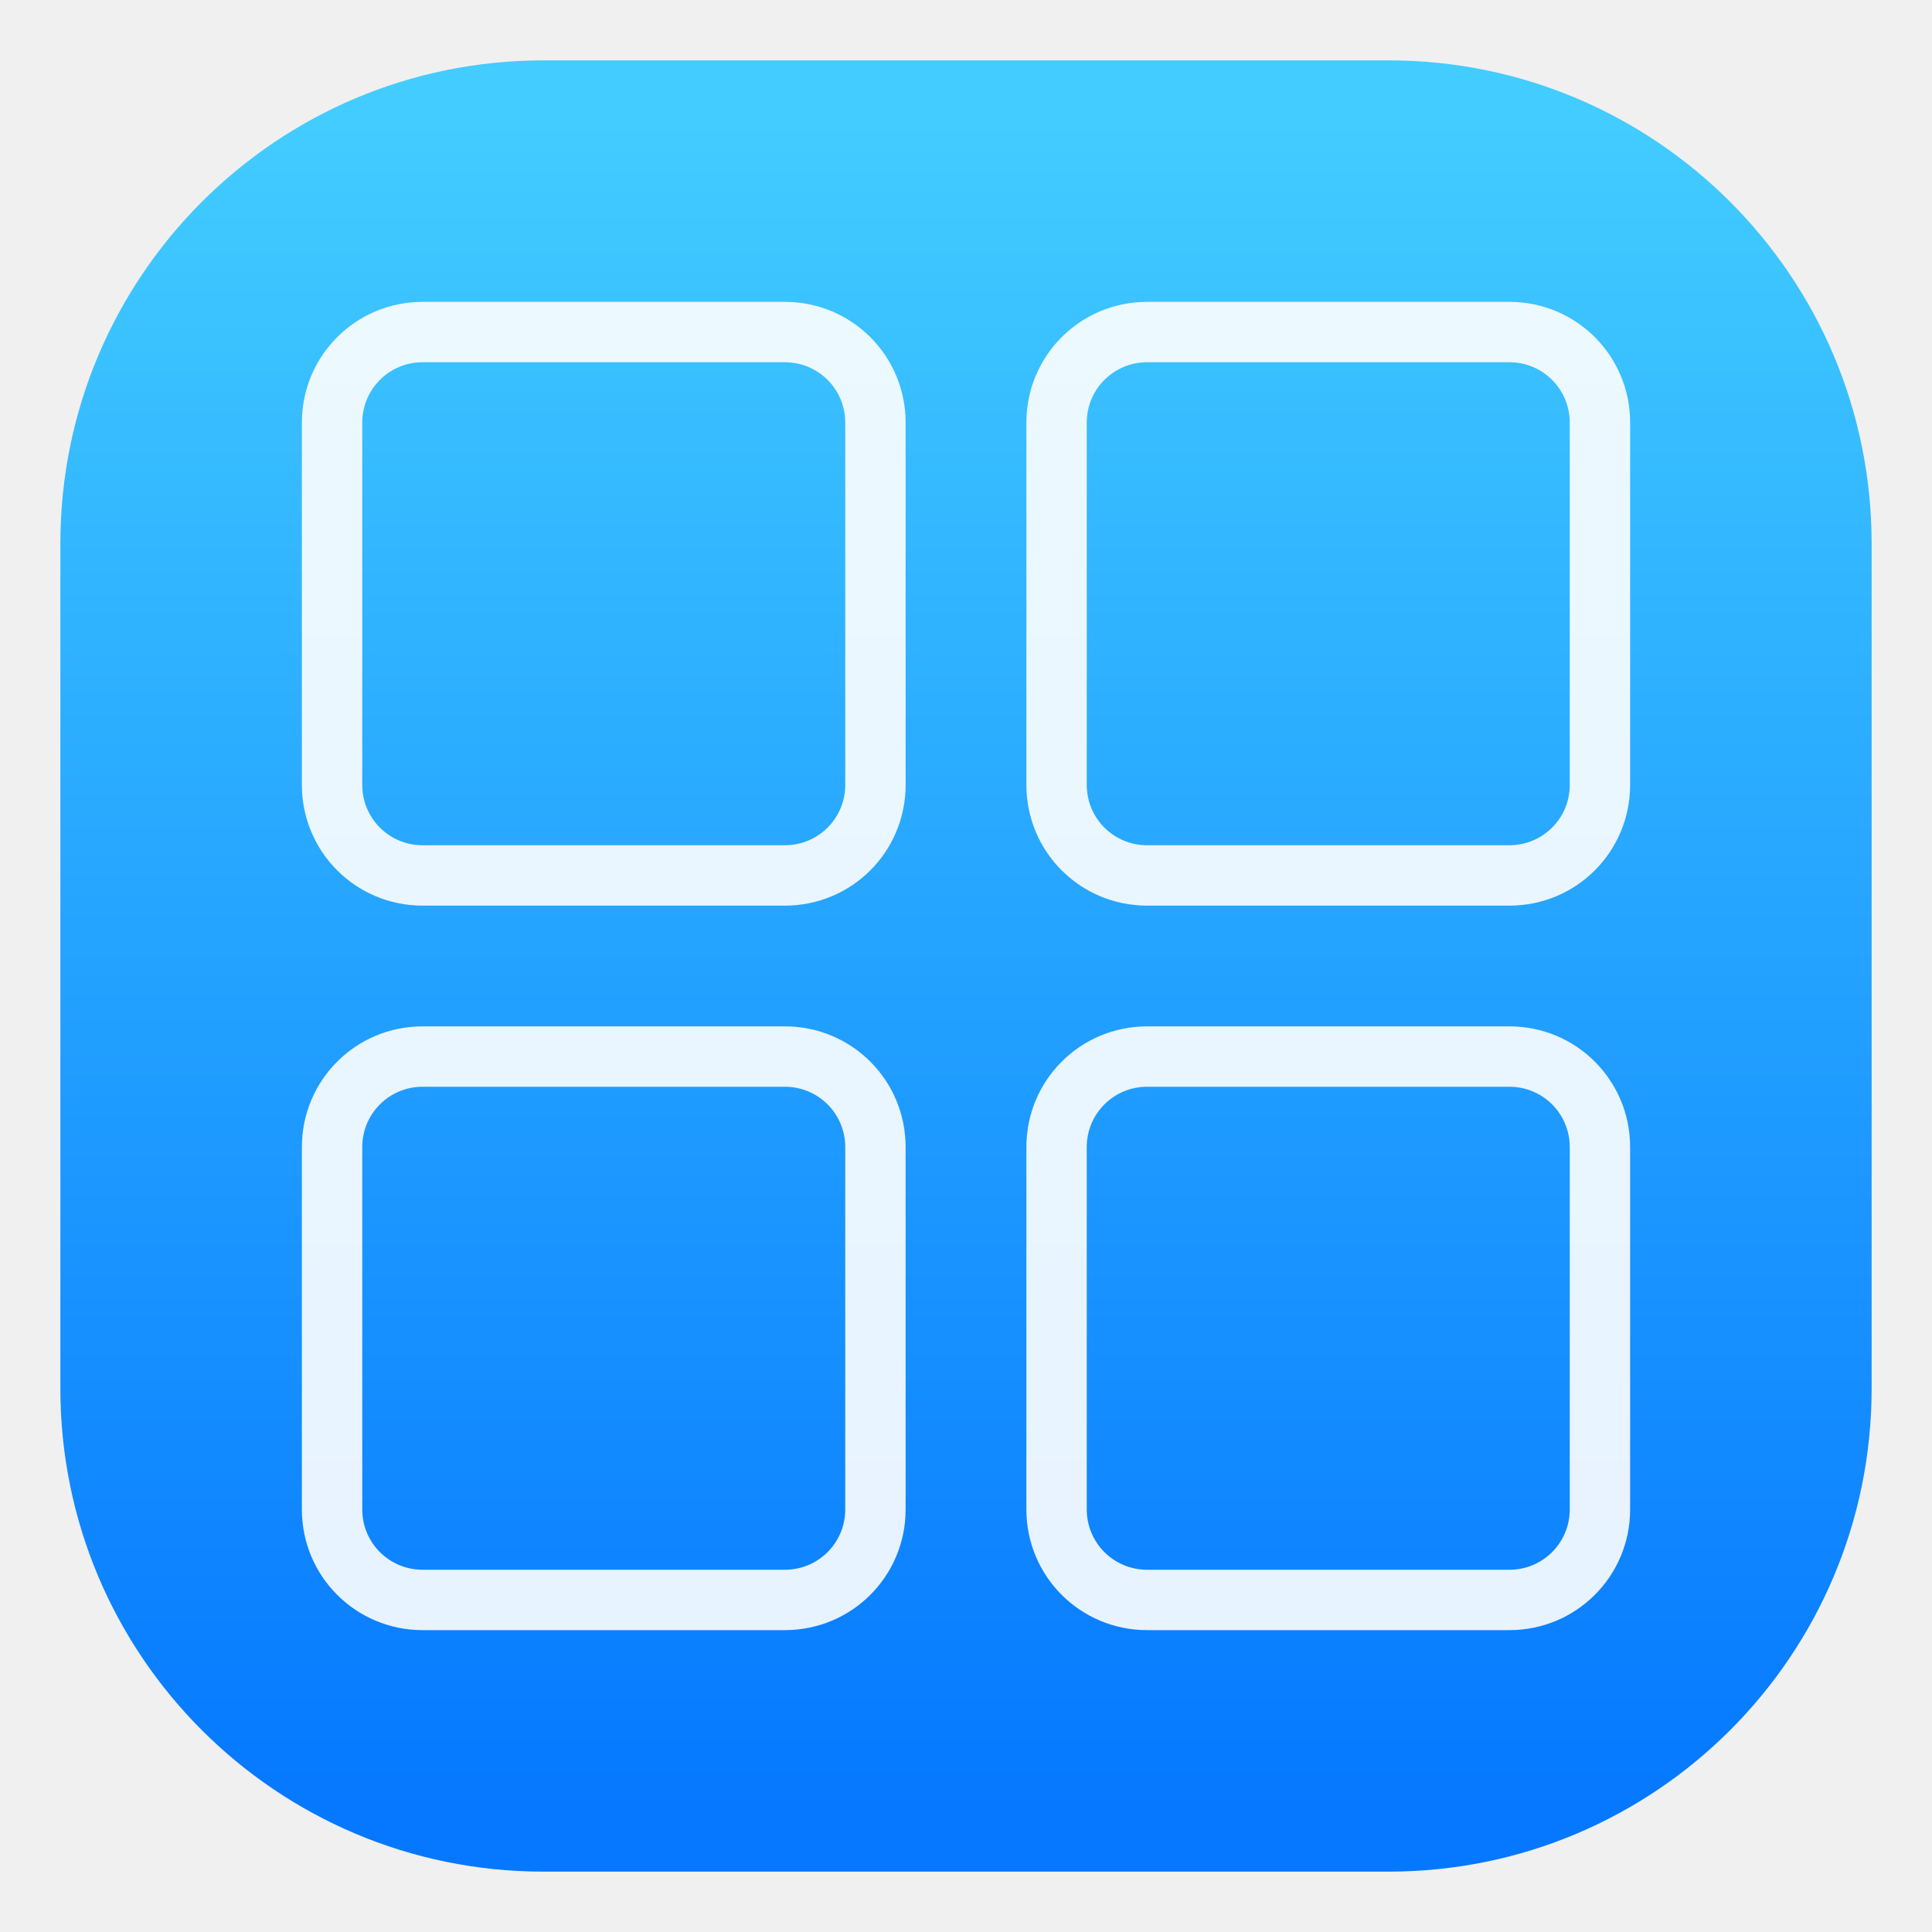
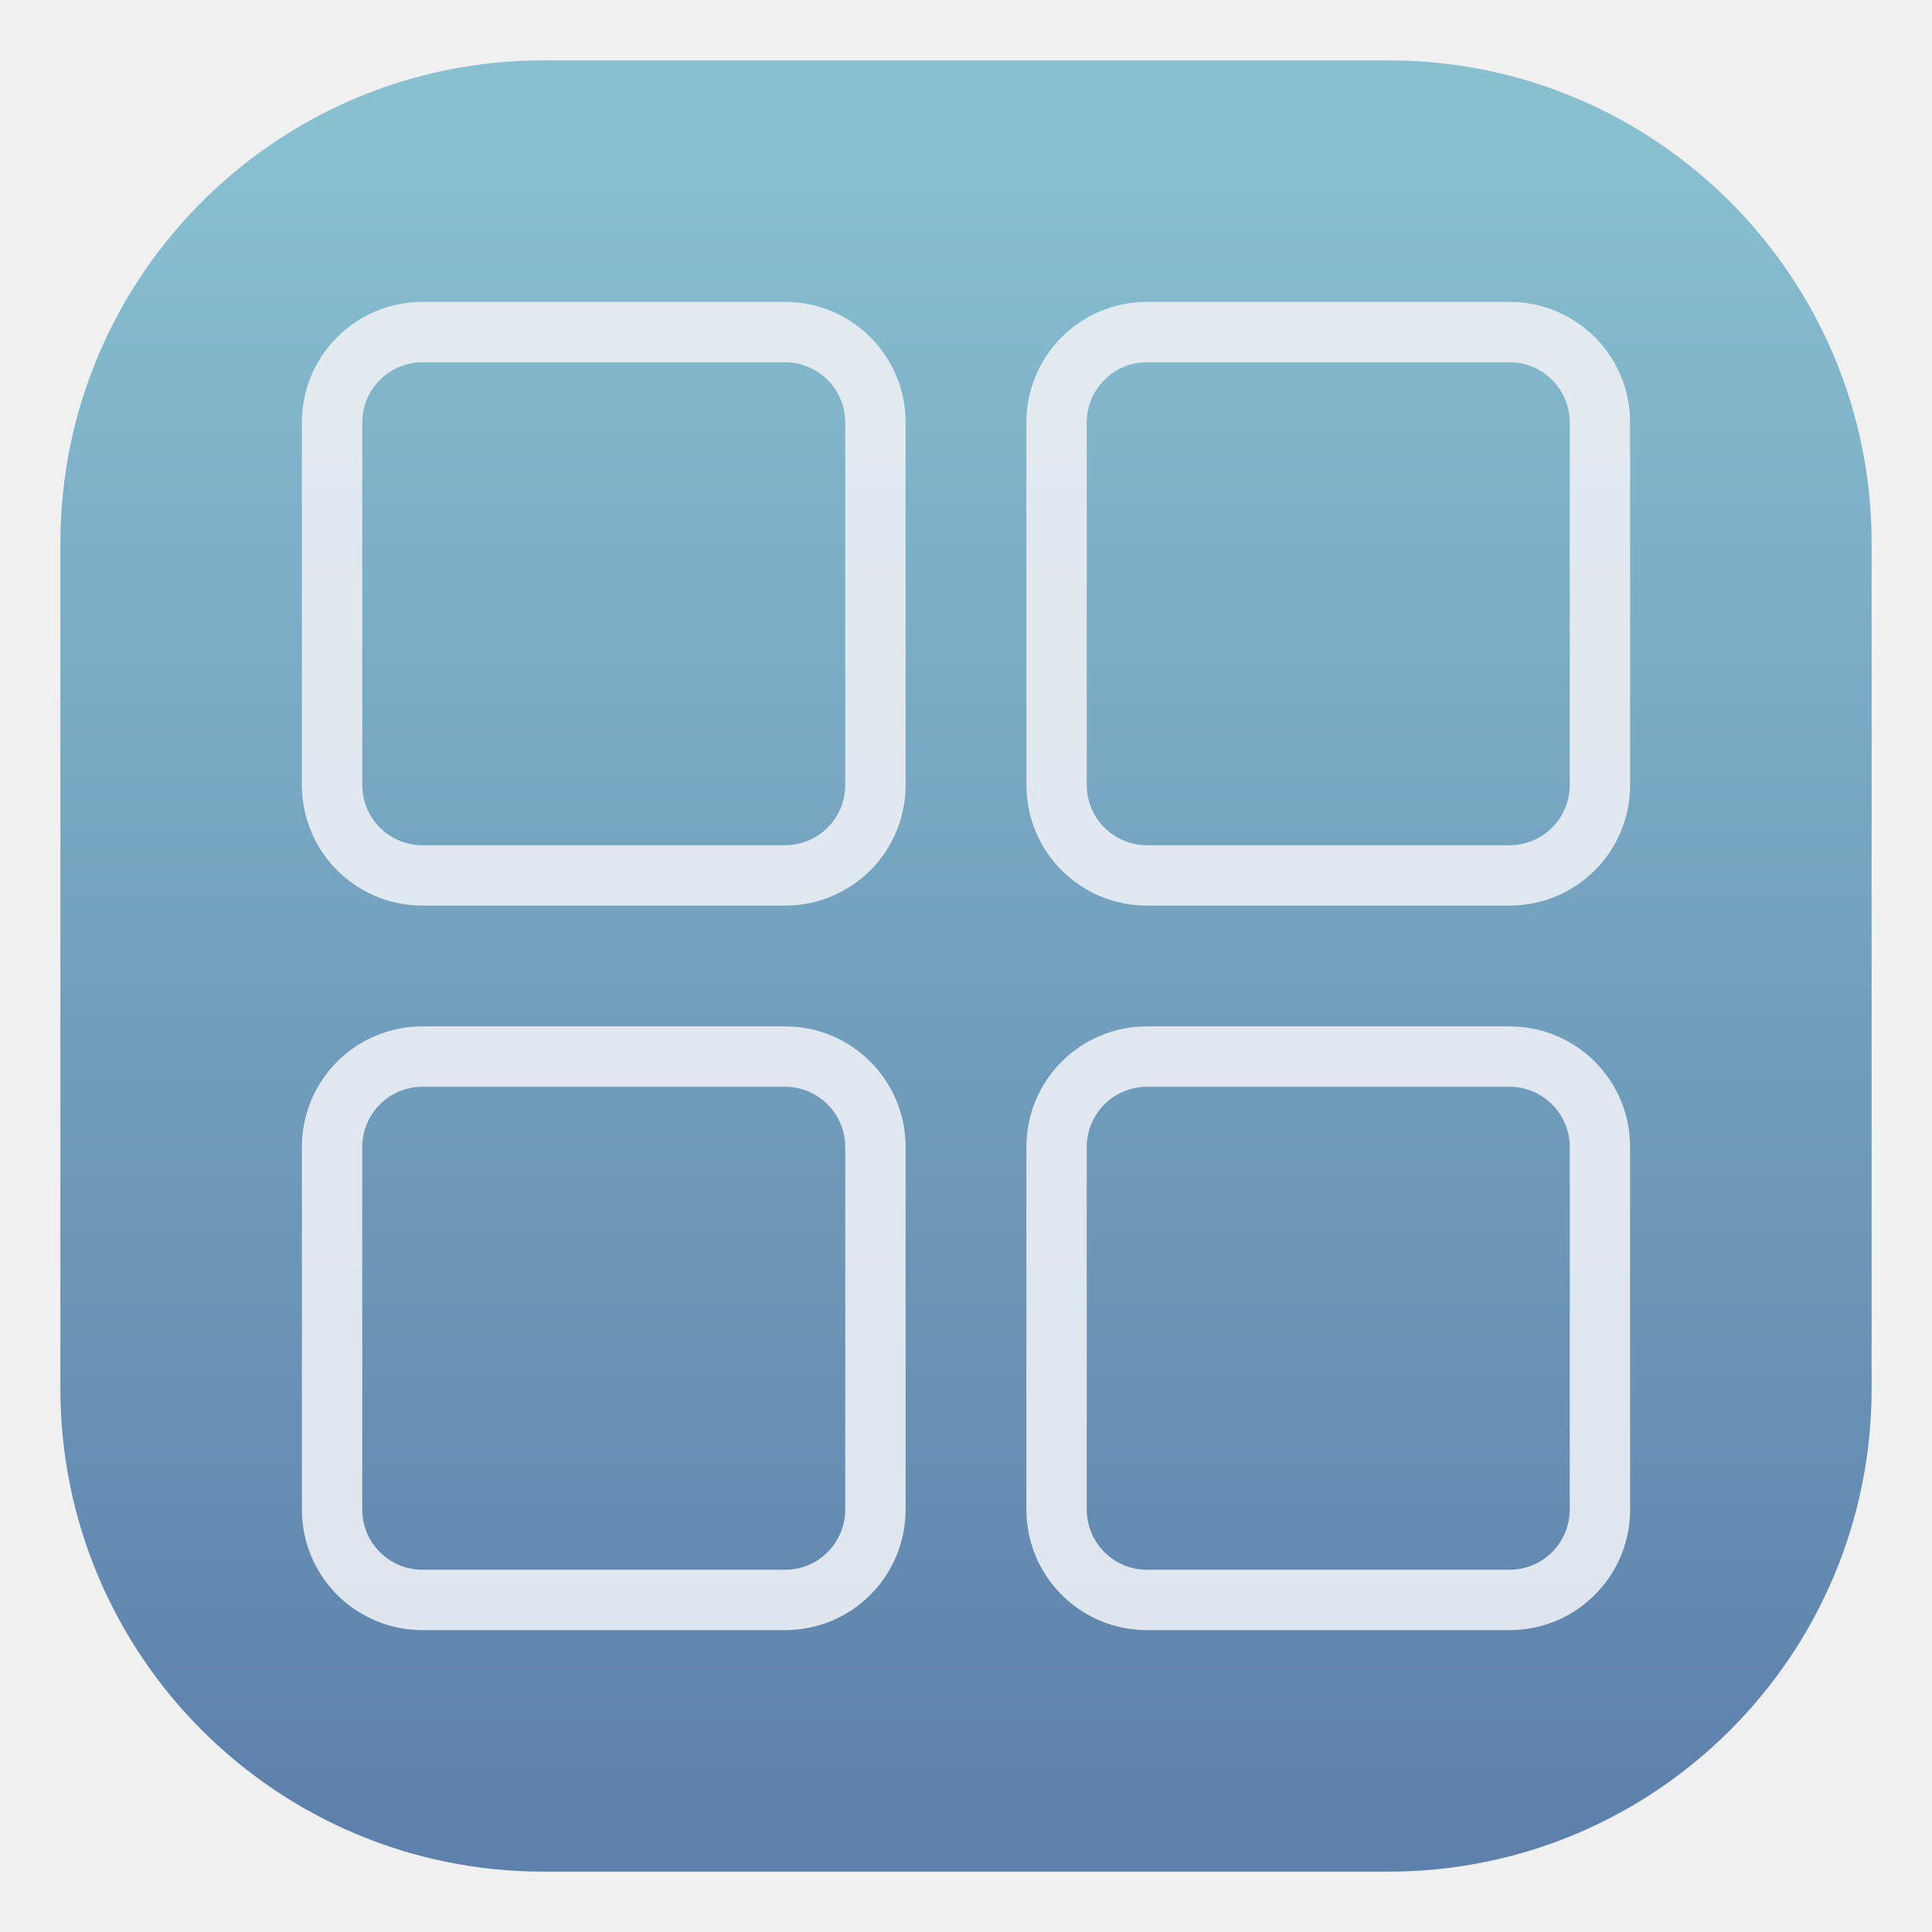
<svg xmlns="http://www.w3.org/2000/svg" version="1.1" viewBox="0 0 32 32">
  <defs>
    <linearGradient id="linearGradient863" x1="399.57" x2="399.57" y1="545.8" y2="517.8" gradientTransform="translate(-384.57,-515.8)" gradientUnits="userSpaceOnUse">
-       <stop stop-color="#0578ff" offset="0" />
-       <stop stop-color="#42ccff" offset="1" />
+       <stop stop-color="#5e81ac" offset="0" />
+       <stop stop-color="#88c0d0" offset="1" />
    </linearGradient>
  </defs>
  <rect x="1" y="1" width="30" height="30" rx="8" ry="8" fill="url(#linearGradient863)" />
-   <g fill="#fff" stroke-linecap="round" stroke-linejoin="round">
+   <g fill="#eceff4" stroke-linecap="round" stroke-linejoin="round">
    <path d="m7 5c-1.108 0-2 0.892-2 2v6c0 1.108 0.892 2 2 2h6c1.108 0 2-0.892 2-2v-6c0-1.108-0.892-2-2-2zm0 1h6c0.554 0 1 0.446 1 1v6c0 0.554-0.446 1-1 1h-6c-0.554 0-1-0.446-1-1v-6c0-0.554 0.446-1 1-1z" opacity=".9" />
    <path d="m19 5c-1.108 0-2 0.892-2 2v6c0 1.108 0.892 2 2 2h6c1.108 0 2-0.892 2-2v-6c0-1.108-0.892-2-2-2zm0 1h6c0.554 0 1 0.446 1 1v6c0 0.554-0.446 1-1 1h-6c-0.554 0-1-0.446-1-1v-6c0-0.554 0.446-1 1-1z" opacity=".9" />
    <path d="m7 17c-1.108 0-2 0.892-2 2v6c0 1.108 0.892 2 2 2h6c1.108 0 2-0.892 2-2v-6c0-1.108-0.892-2-2-2zm0 1h6c0.554 0 1 0.446 1 1v6c0 0.554-0.446 1-1 1h-6c-0.554 0-1-0.446-1-1v-6c0-0.554 0.446-1 1-1z" opacity=".9" />
    <path d="m19 17c-1.108 0-2 0.892-2 2v6c0 1.108 0.892 2 2 2h6c1.108 0 2-0.892 2-2v-6c0-1.108-0.892-2-2-2zm0 1h6c0.554 0 1 0.446 1 1v6c0 0.554-0.446 1-1 1h-6c-0.554 0-1-0.446-1-1v-6c0-0.554 0.446-1 1-1z" opacity=".9" />
  </g>
</svg>
